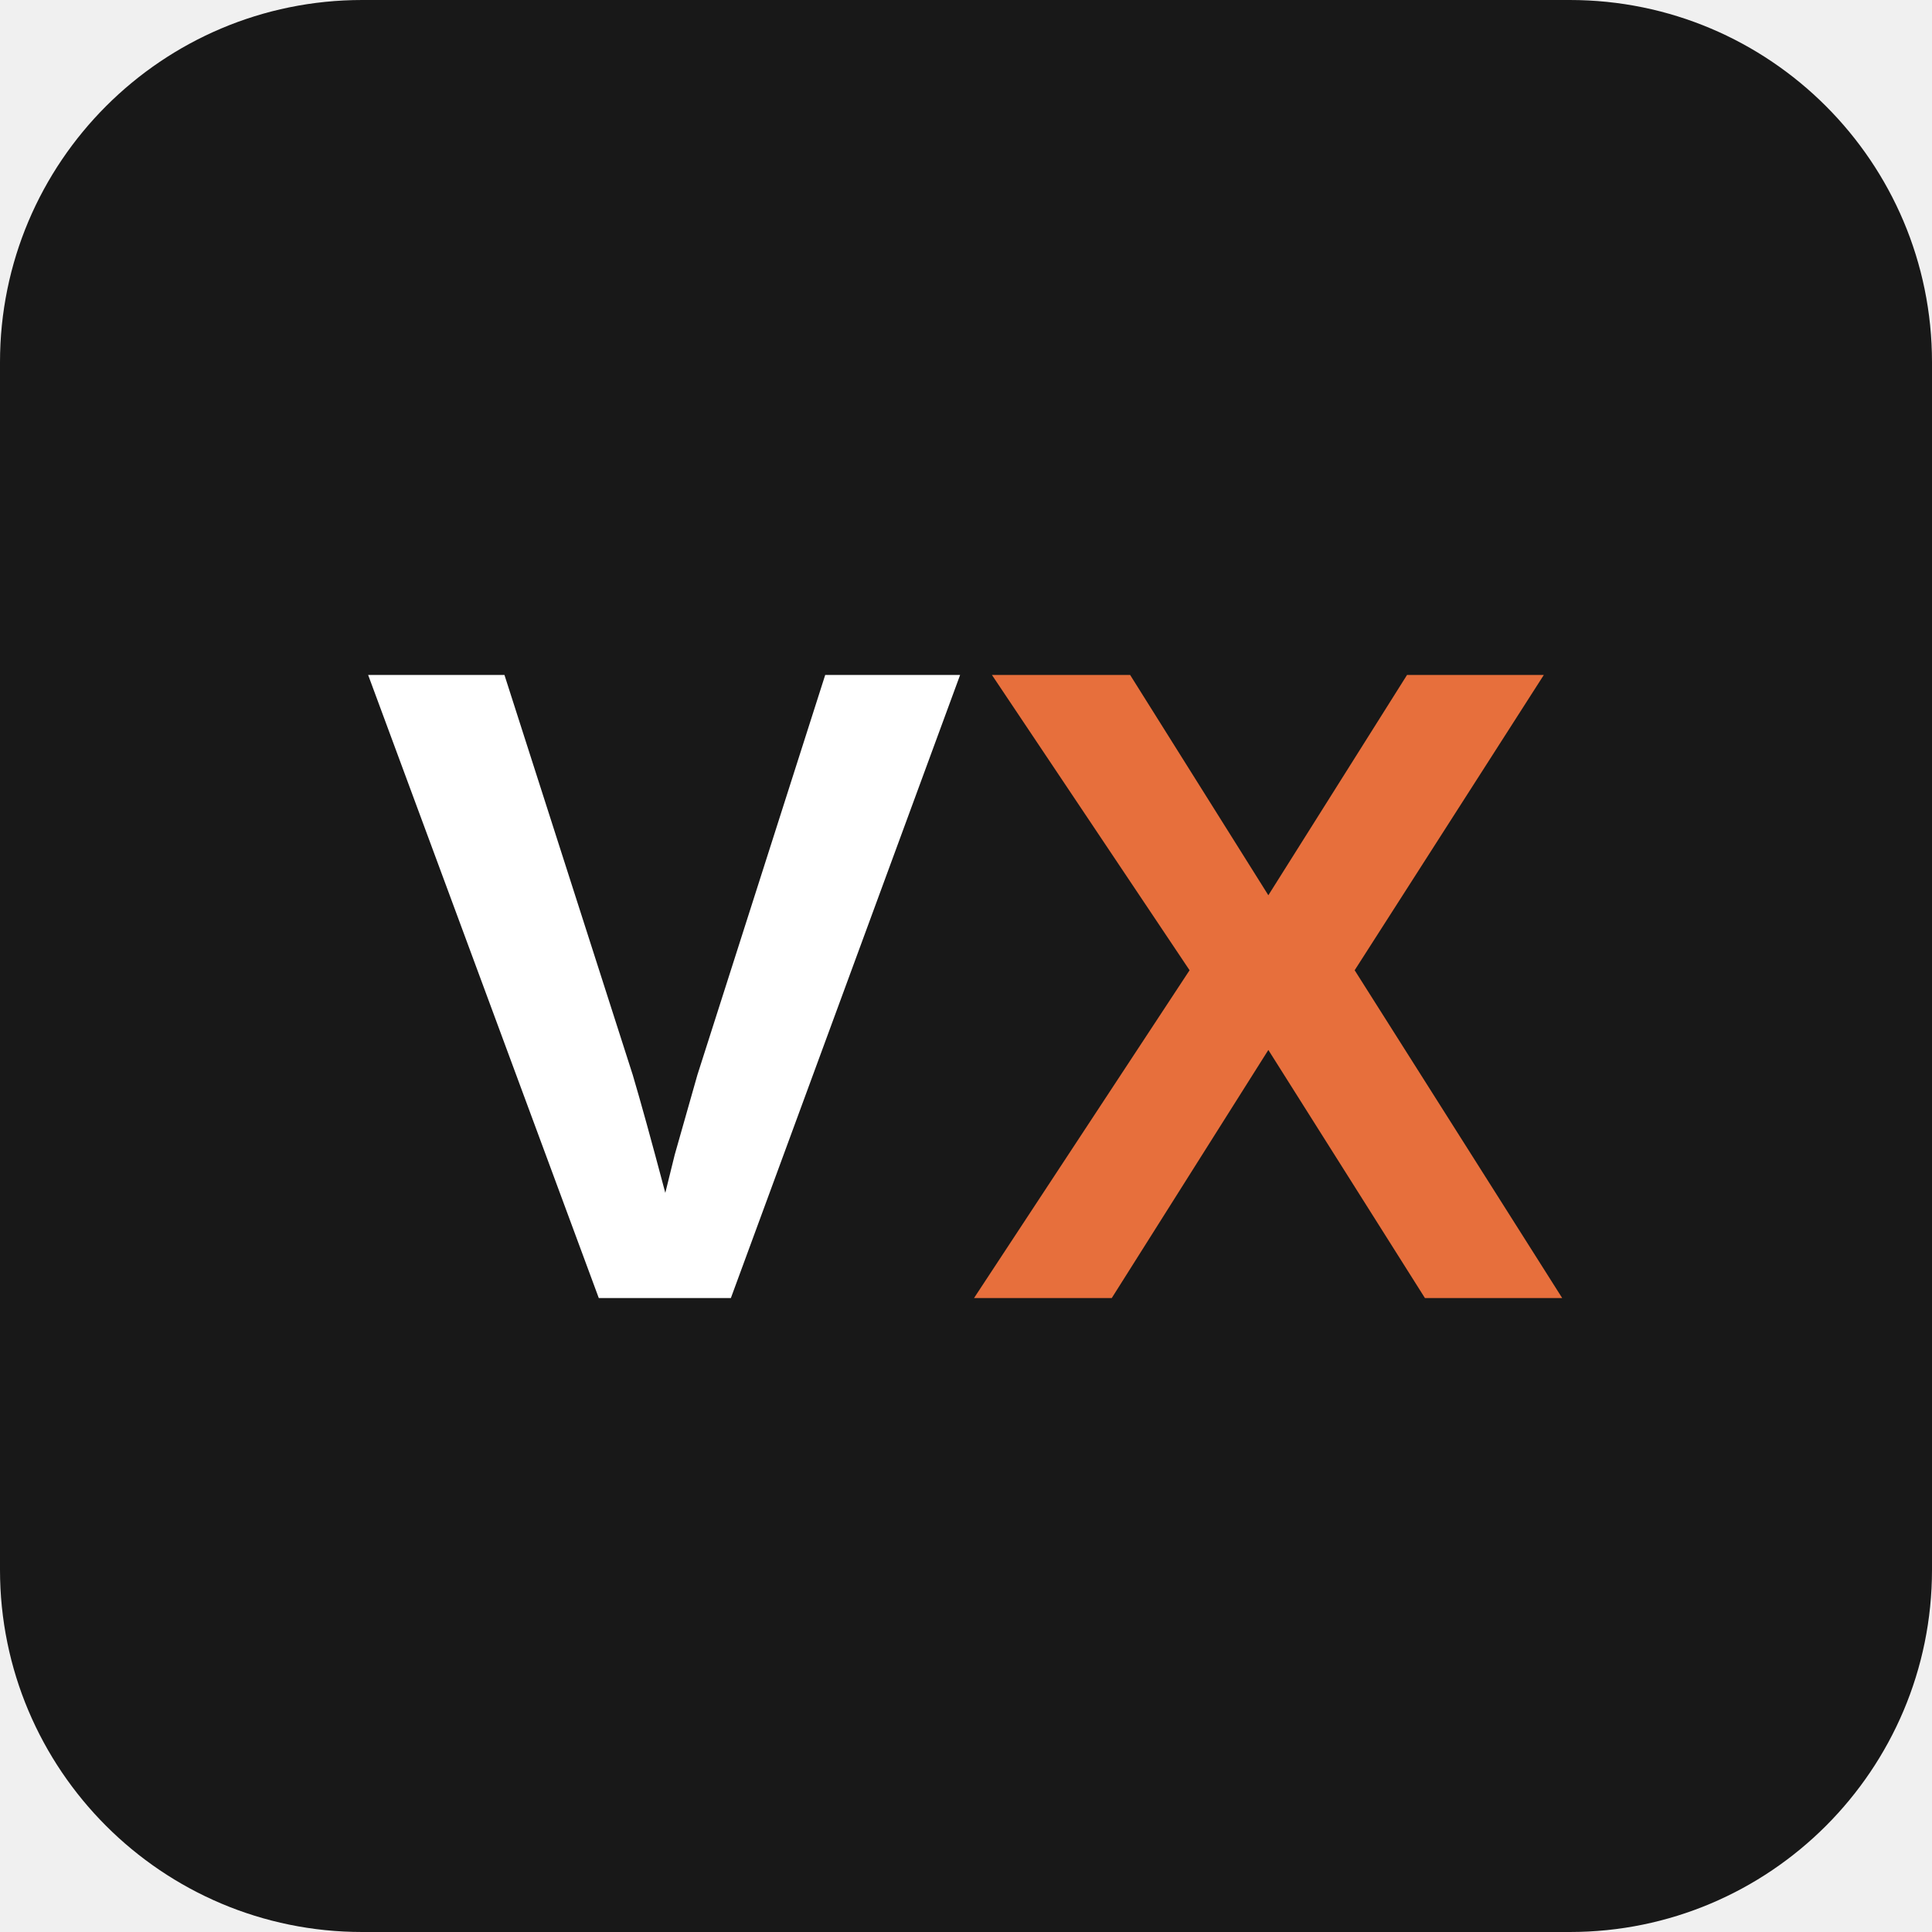
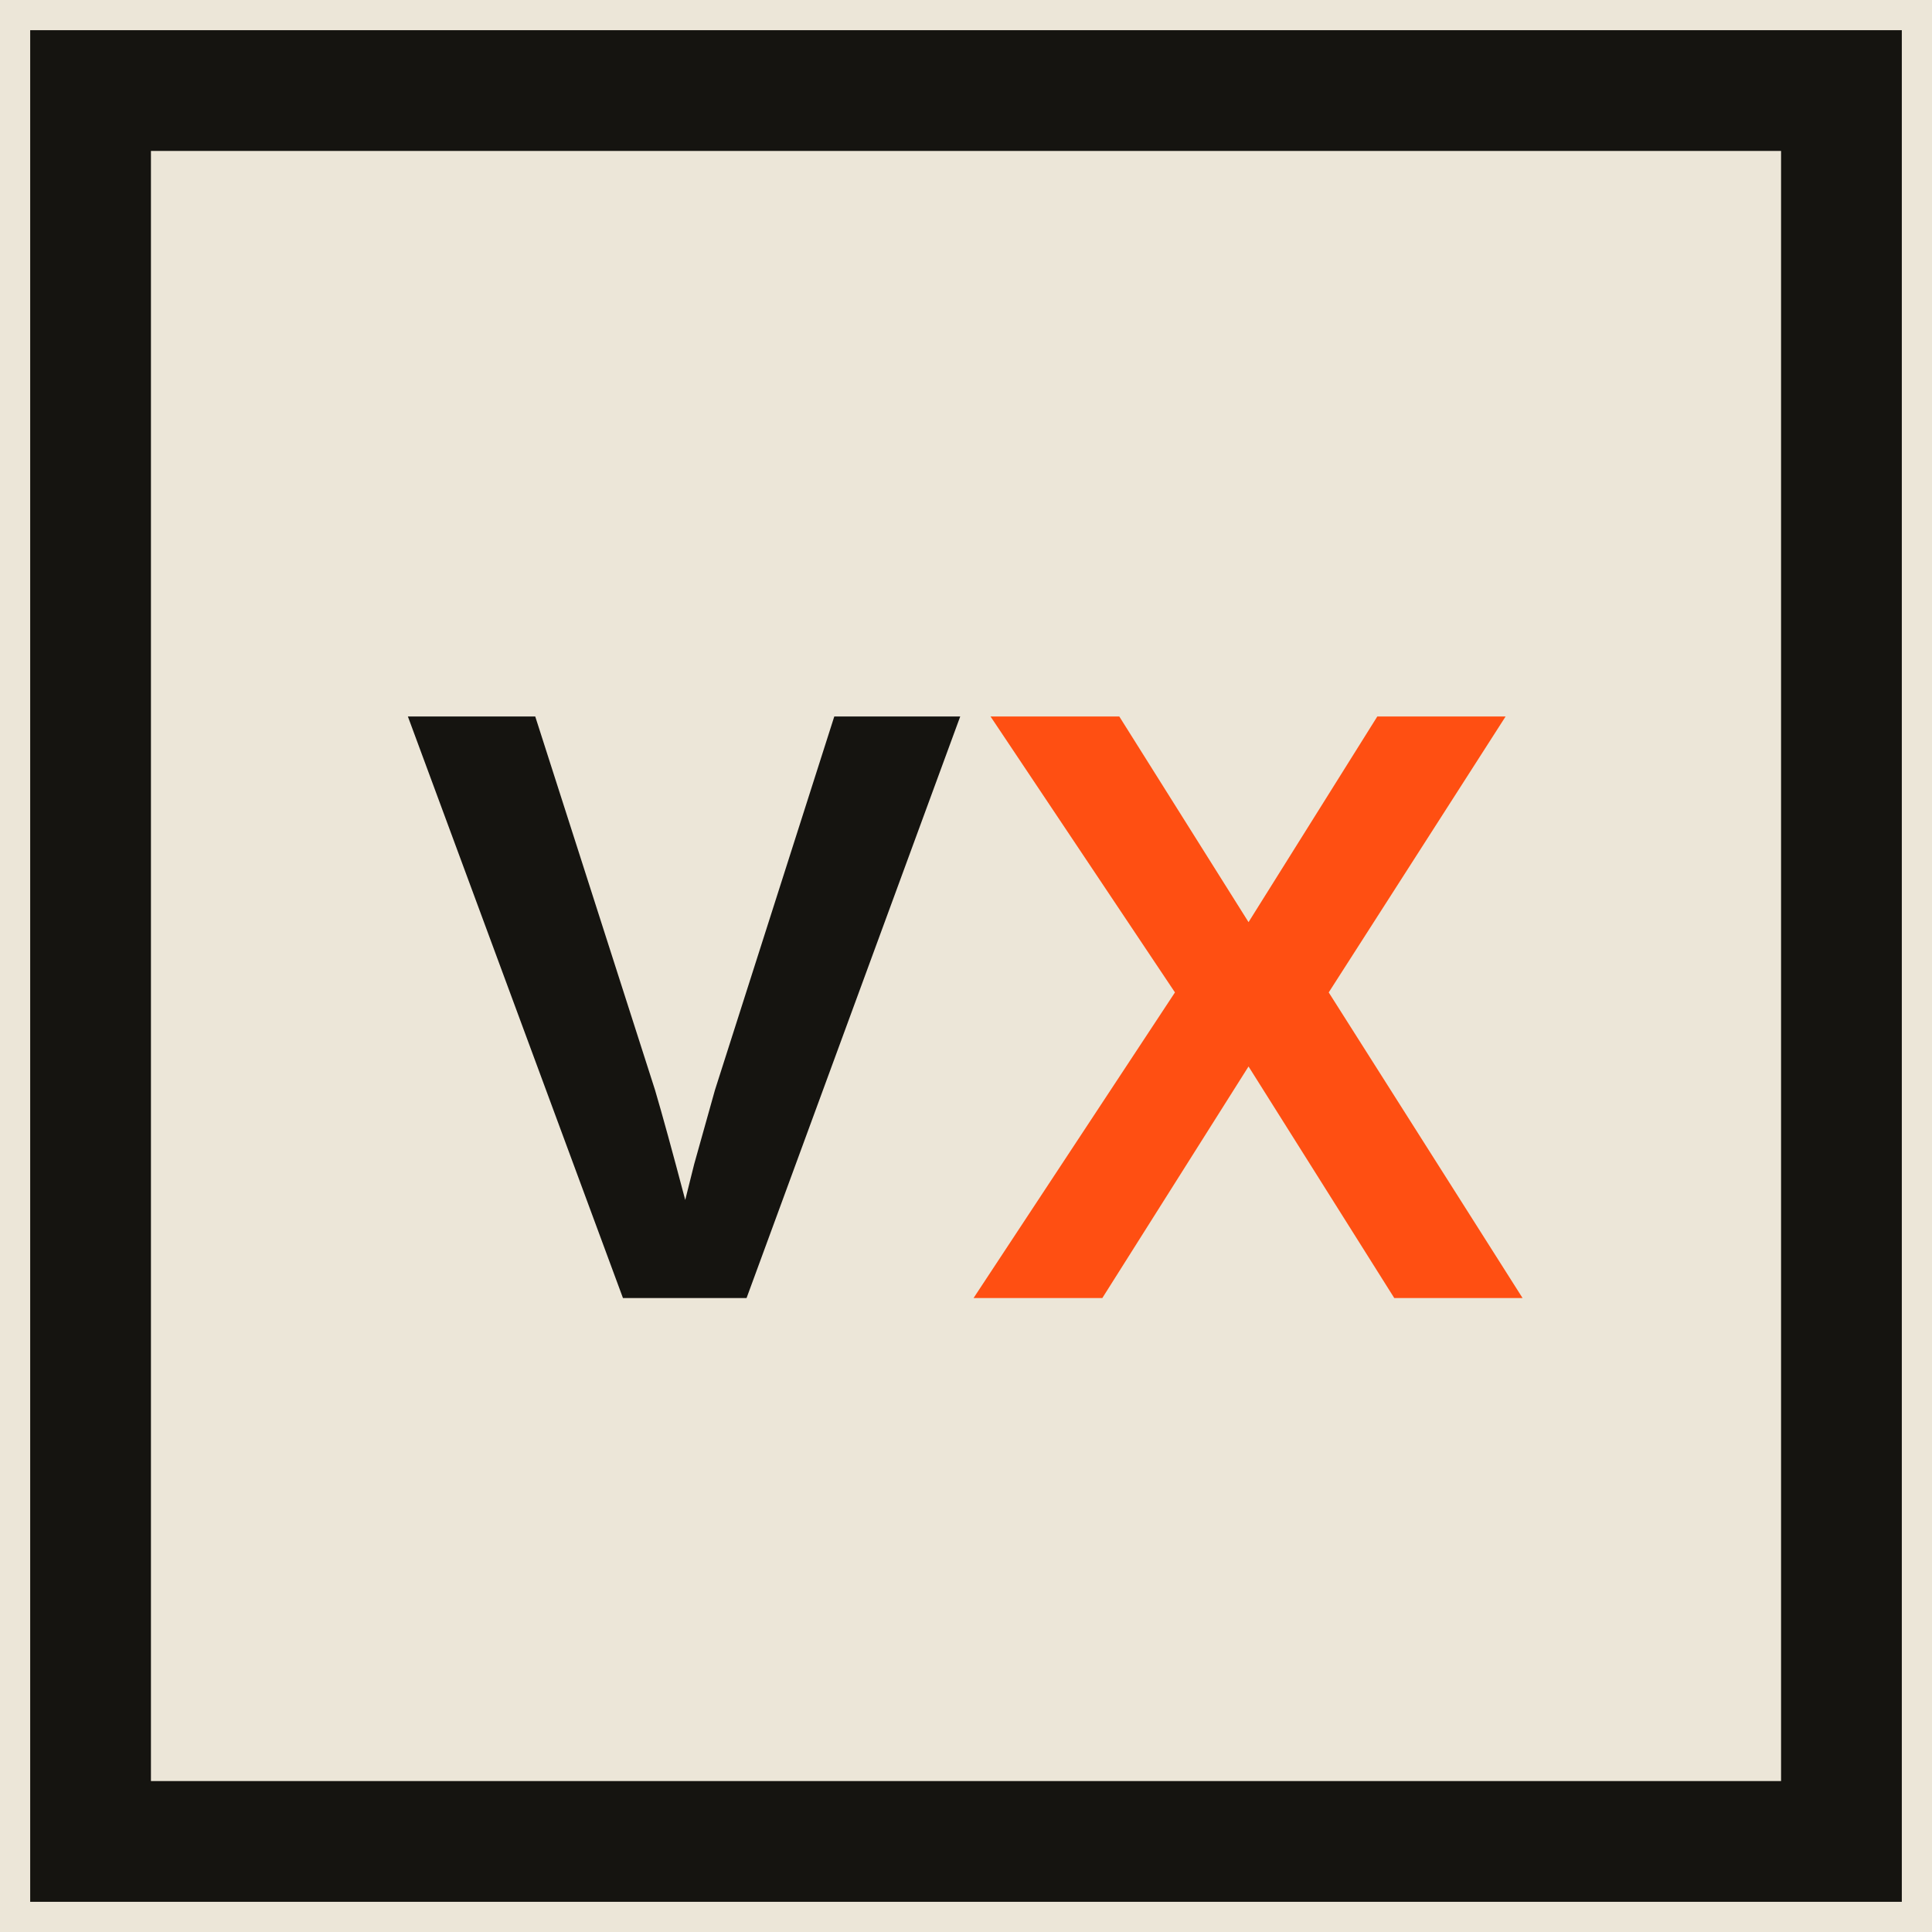
<svg xmlns="http://www.w3.org/2000/svg" viewBox="0 0 64 64">
-   <rect width="64" height="64" rx="12" fill="#181818" />
-   <text x="32" y="43" text-anchor="middle" font-family="Geist, Arial, sans-serif" font-size="30" font-weight="700" letter-spacing="-1.5" fill="#FFFFFF">V<tspan fill="#E76F3C">X</tspan>
+   <rect width="64" height="64" fill="#ECE6D8" />
+   <rect x="3" y="3" width="58" height="58" fill="none" stroke="#151410" stroke-width="4" />
+   <text x="32" y="43" text-anchor="middle" font-family="Arial Black, Arial, sans-serif" font-size="28" font-weight="900" fill="#151410">V<tspan fill="#FF4F12">X</tspan>
  </text>
</svg>
